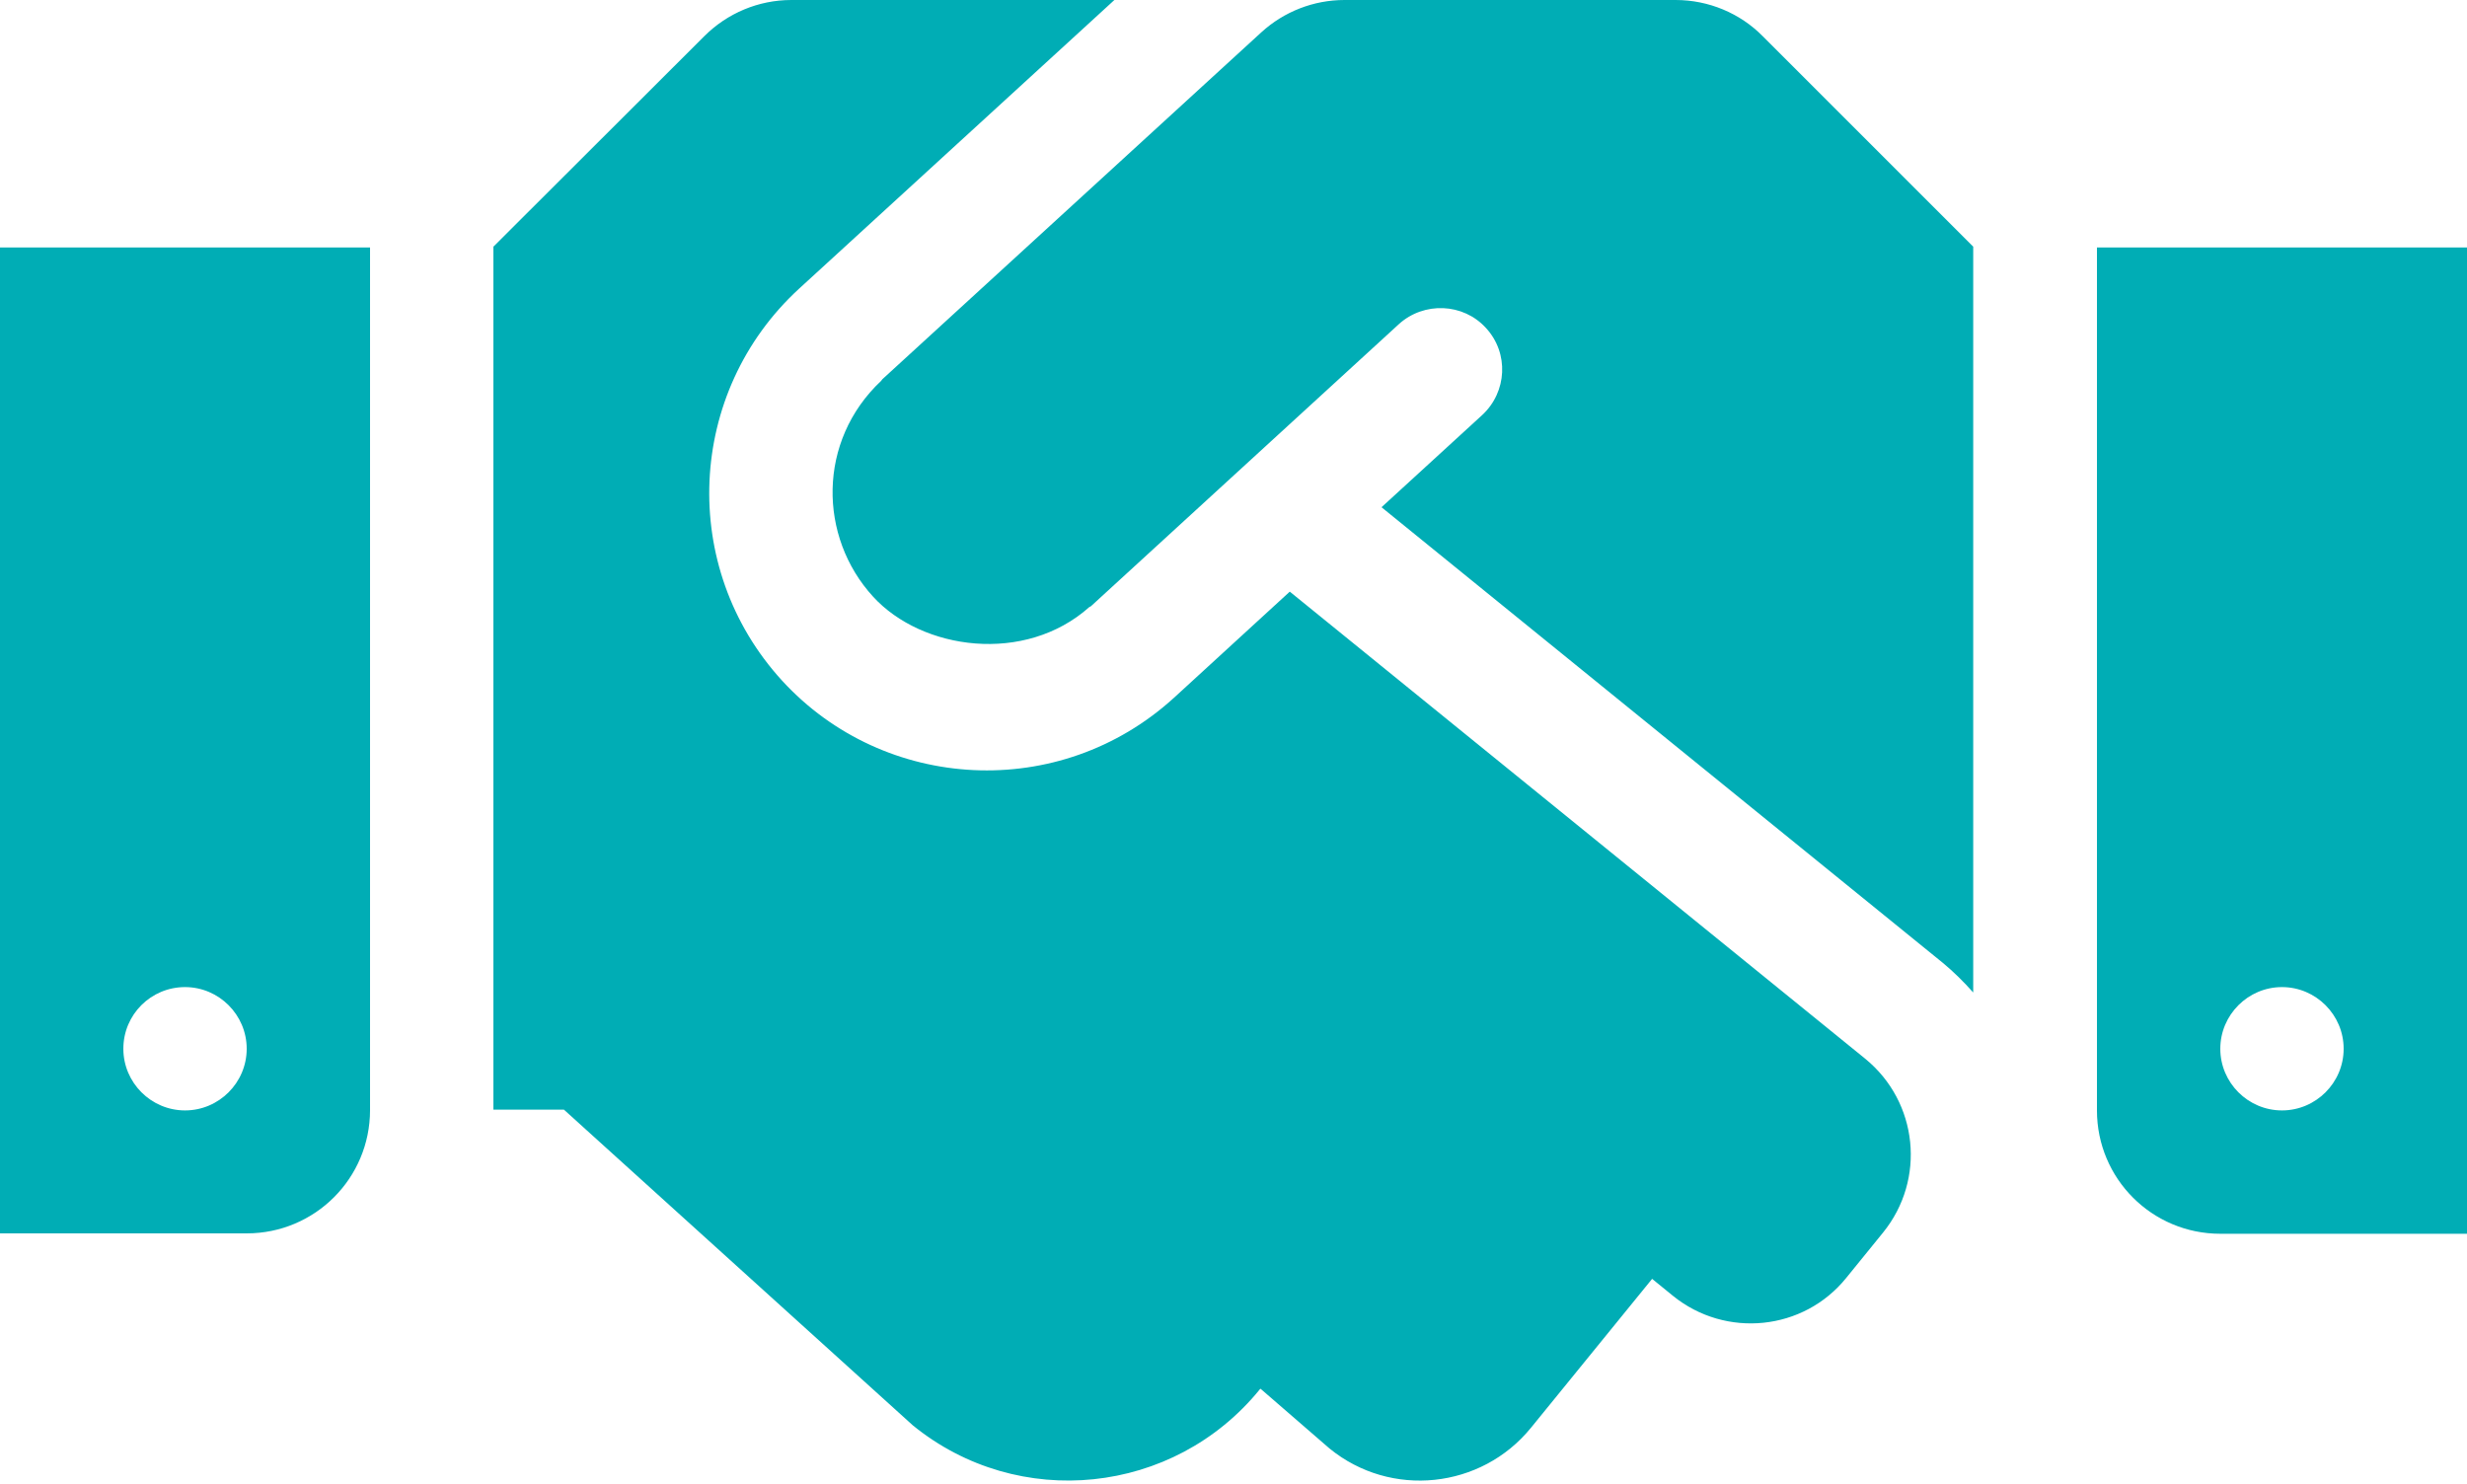
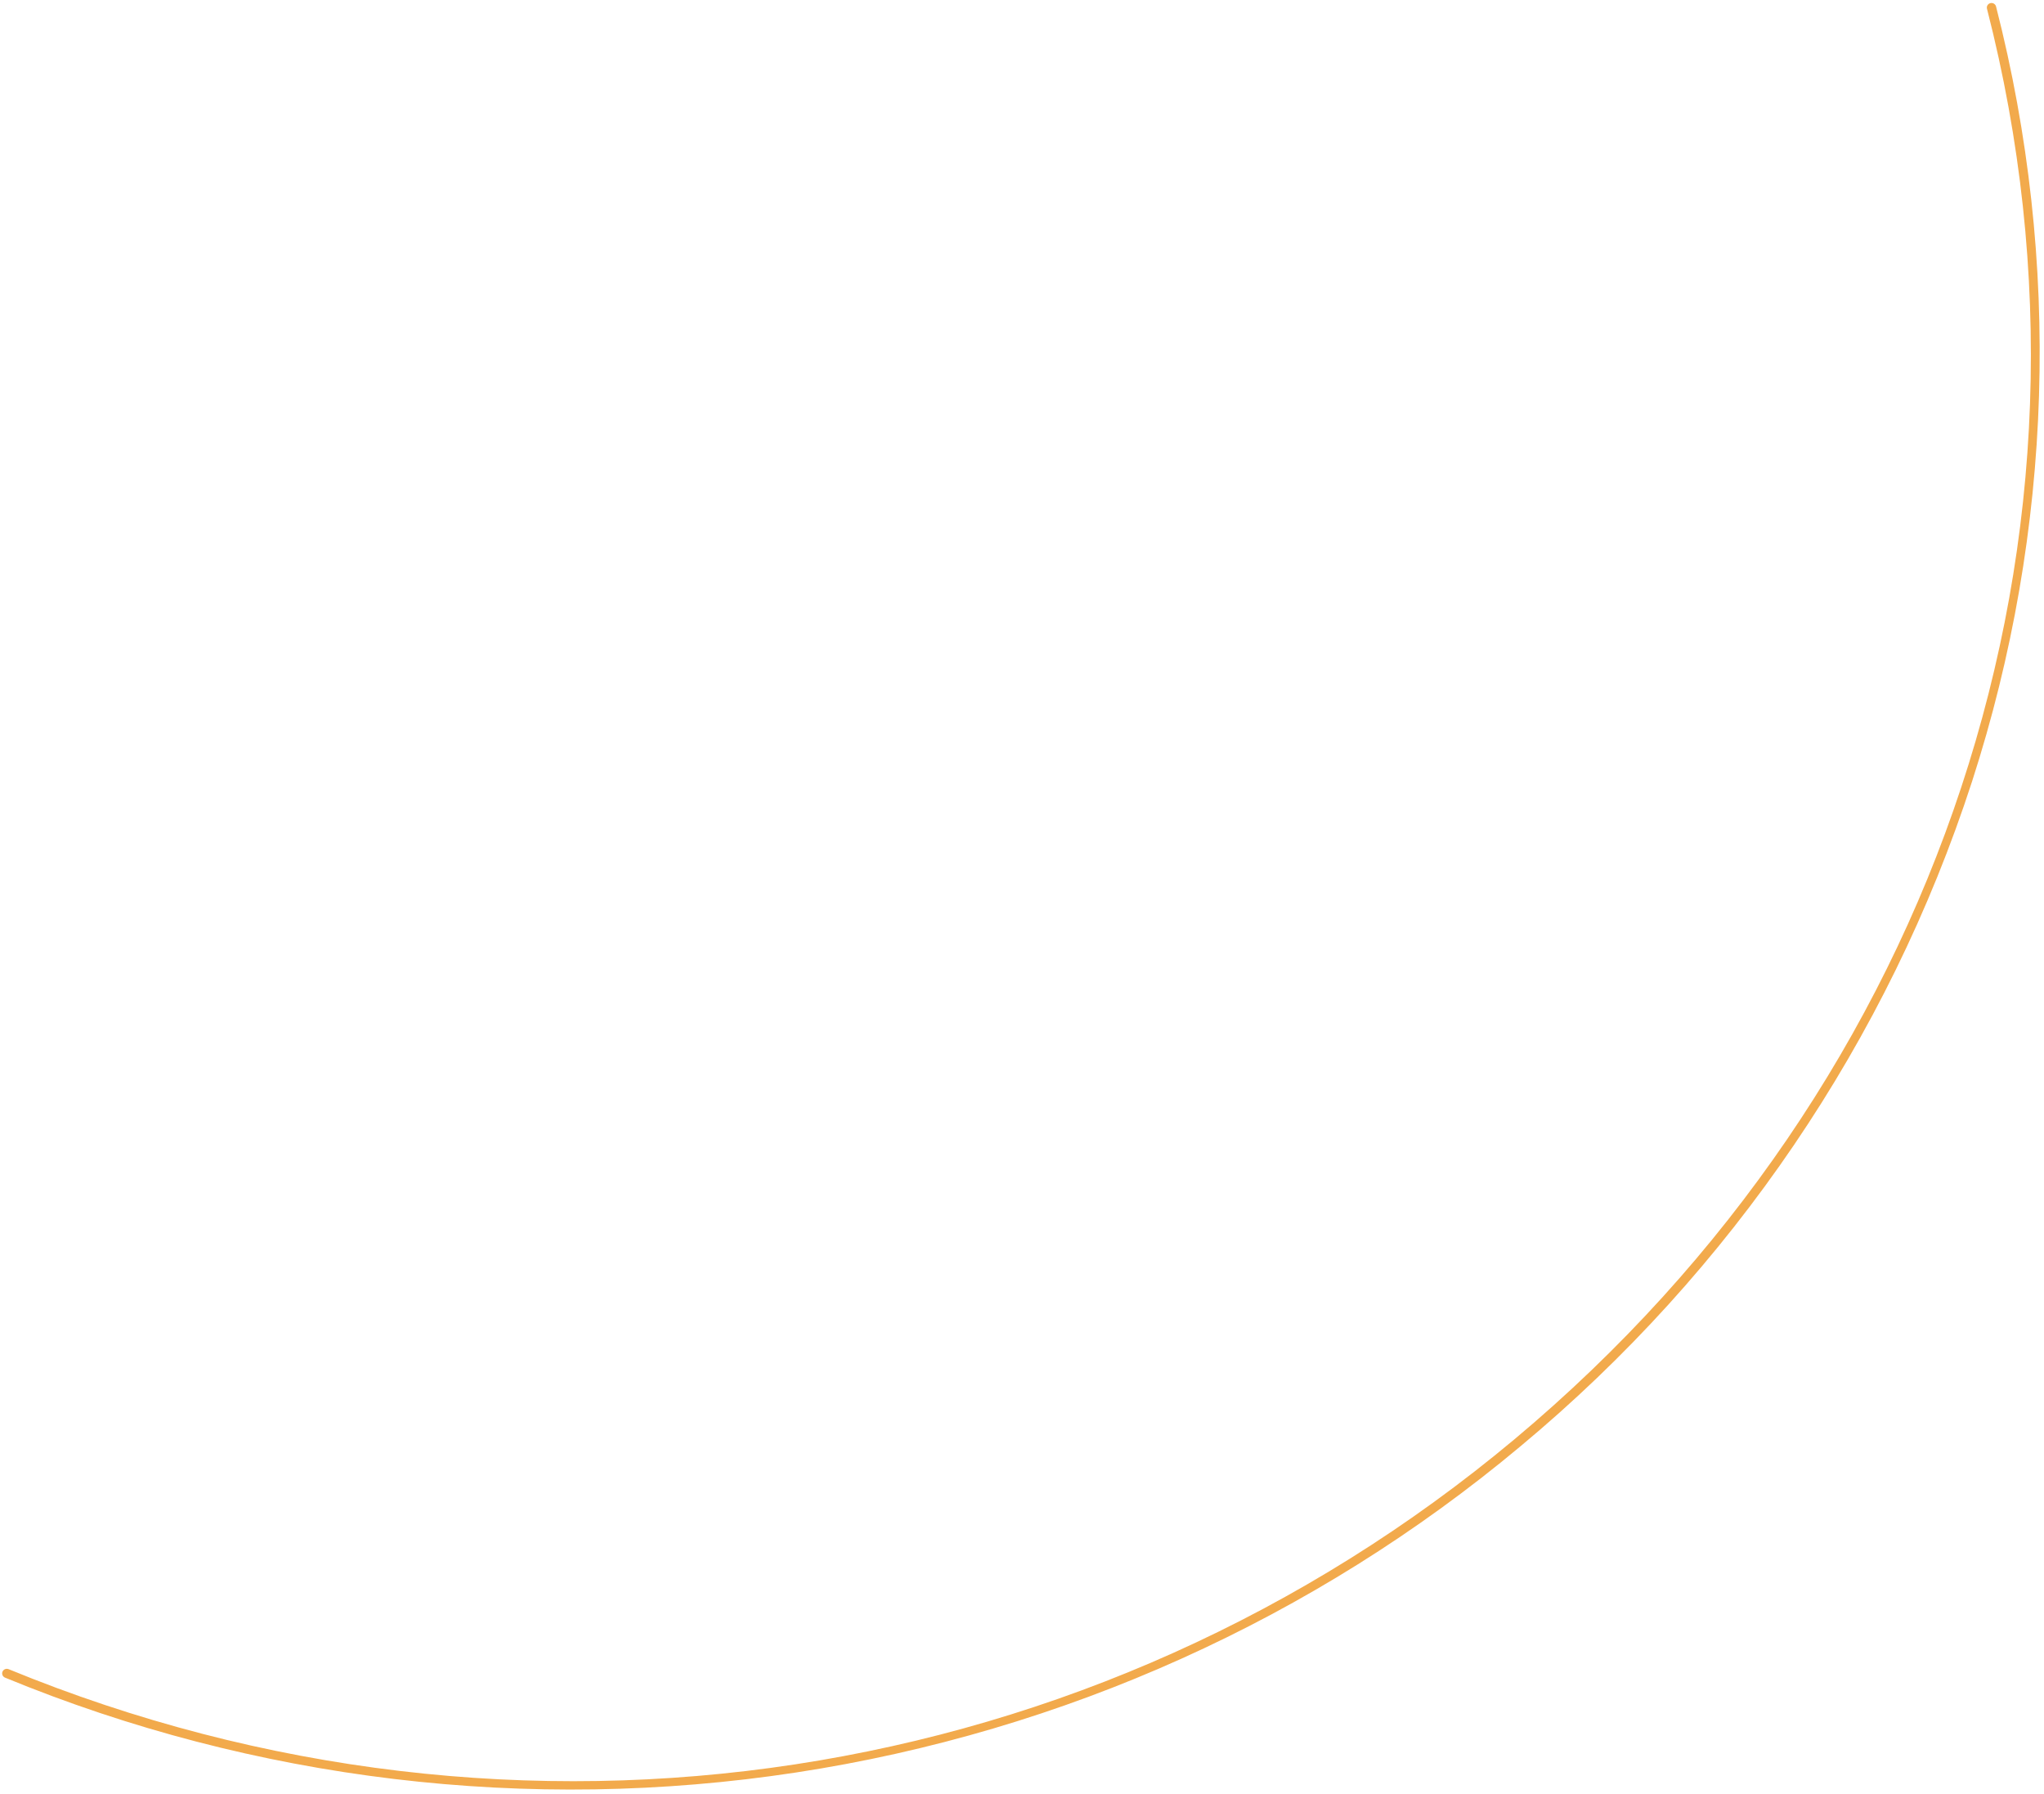
- <svg xmlns="http://www.w3.org/2000/svg" width="640" height="385" viewBox="0 0 640 385" fill="none">
-   <path d="M434.7 0H348.8C340.8 0 333.1 3 327.2 8.4L228.9 98.4C228.8 98.5 228.7 98.7 228.6 98.8C212 114.4 212.3 139.3 226.5 154.8C239.2 168.7 265.9 172.4 282.6 157.5C282.7 157.4 282.9 157.4 283 157.3L362.9 84.1C369.4 78.2 379.6 78.6 385.5 85.1C391.5 91.6 391 101.7 384.5 107.7L358.4 131.6L504 249.8C506.9 252.2 509.5 254.8 511.9 257.5V64L457.3 9.4C451.4 3.4 443.2 0 434.7 0V0ZM544 64.2V288.1C544 305.8 558.3 320.1 576 320.1H640V64.2H544ZM592 288.1C583.2 288.1 576 280.9 576 272.1C576 263.3 583.2 256.1 592 256.1C600.8 256.1 608 263.3 608 272.1C608 280.9 600.8 288.1 592 288.1ZM0 320H64C81.7 320 96 305.7 96 288V64.2H0V320ZM48 256.1C56.8 256.1 64 263.3 64 272.1C64 280.9 56.8 288.1 48 288.1C39.2 288.1 32 280.9 32 272.1C32 263.2 39.2 256.1 48 256.1ZM483.9 274.7L334.6 153.5L304.6 181C274.9 208.1 229.4 205.5 202.9 176.6C176 147.2 178.1 101.7 207.3 74.9L289.1 0H205.3C196.8 0 188.7 3.4 182.7 9.4L128 64V287.9H146.3L236.8 369.8C264.2 392.1 304.5 387.9 326.8 360.5L327 360.3L344.9 375.8C360.8 388.8 384.3 386.3 397.2 370.4L428.6 331.8L434 336.2C447.7 347.3 467.9 345.3 479 331.5L488.5 319.8C499.7 306 497.6 285.9 483.9 274.7V274.7Z" fill="#00ADB5" />
+ <svg xmlns="http://www.w3.org/2000/svg" width="441" height="387" viewBox="0 0 441 387" fill="none">
+   <path id="Vector" d="M0.706 361.647C0.559 361.477 0.474 361.264 0.465 361.042C0.456 360.82 0.524 360.601 0.658 360.421C0.792 360.241 0.983 360.111 1.202 360.052C1.42 359.992 1.653 360.007 1.862 360.093C111.687 405.248 236.178 386.243 326.752 310.494C418.739 233.564 457.801 115.309 428.697 1.877C428.665 1.751 428.658 1.62 428.677 1.492C428.697 1.363 428.742 1.24 428.809 1.128C428.877 1.017 428.967 0.919 429.073 0.842C429.179 0.765 429.3 0.708 429.428 0.677C429.557 0.645 429.69 0.638 429.821 0.657C429.952 0.676 430.077 0.72 430.191 0.787C430.305 0.854 430.404 0.942 430.482 1.046C430.561 1.15 430.618 1.269 430.651 1.395C444.775 56.515 442.984 114.407 425.479 168.584C407.355 224.416 373.595 274.115 328.059 312C283.596 349.204 229.492 373.567 171.765 382.38C114.038 391.193 54.952 384.109 1.082 361.917C0.937 361.857 0.808 361.764 0.706 361.647Z" fill="#F2AA4C" />
</svg>
